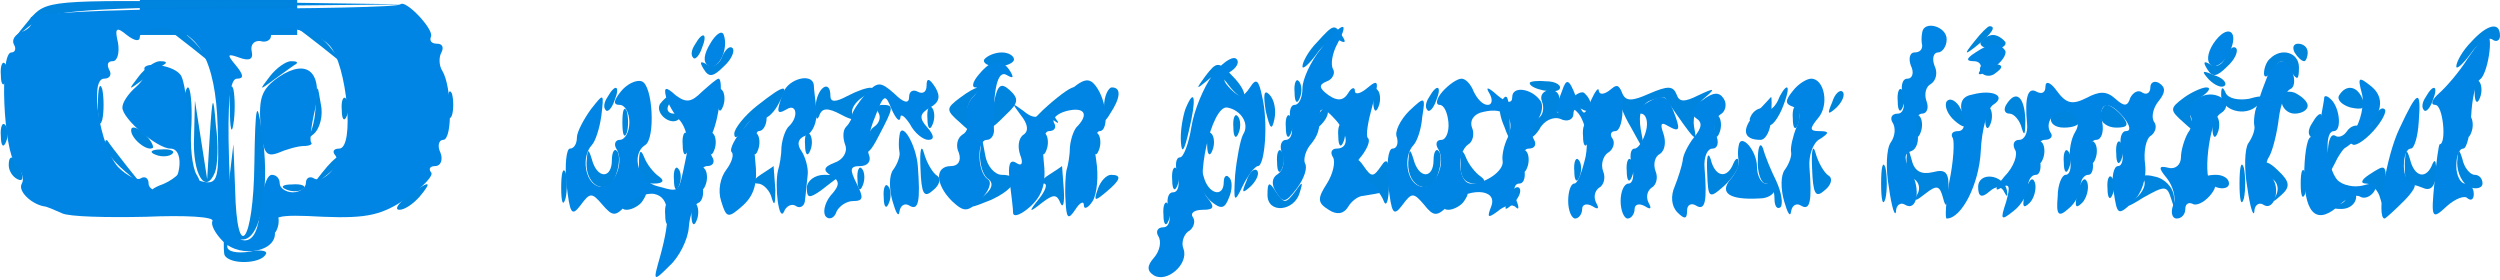
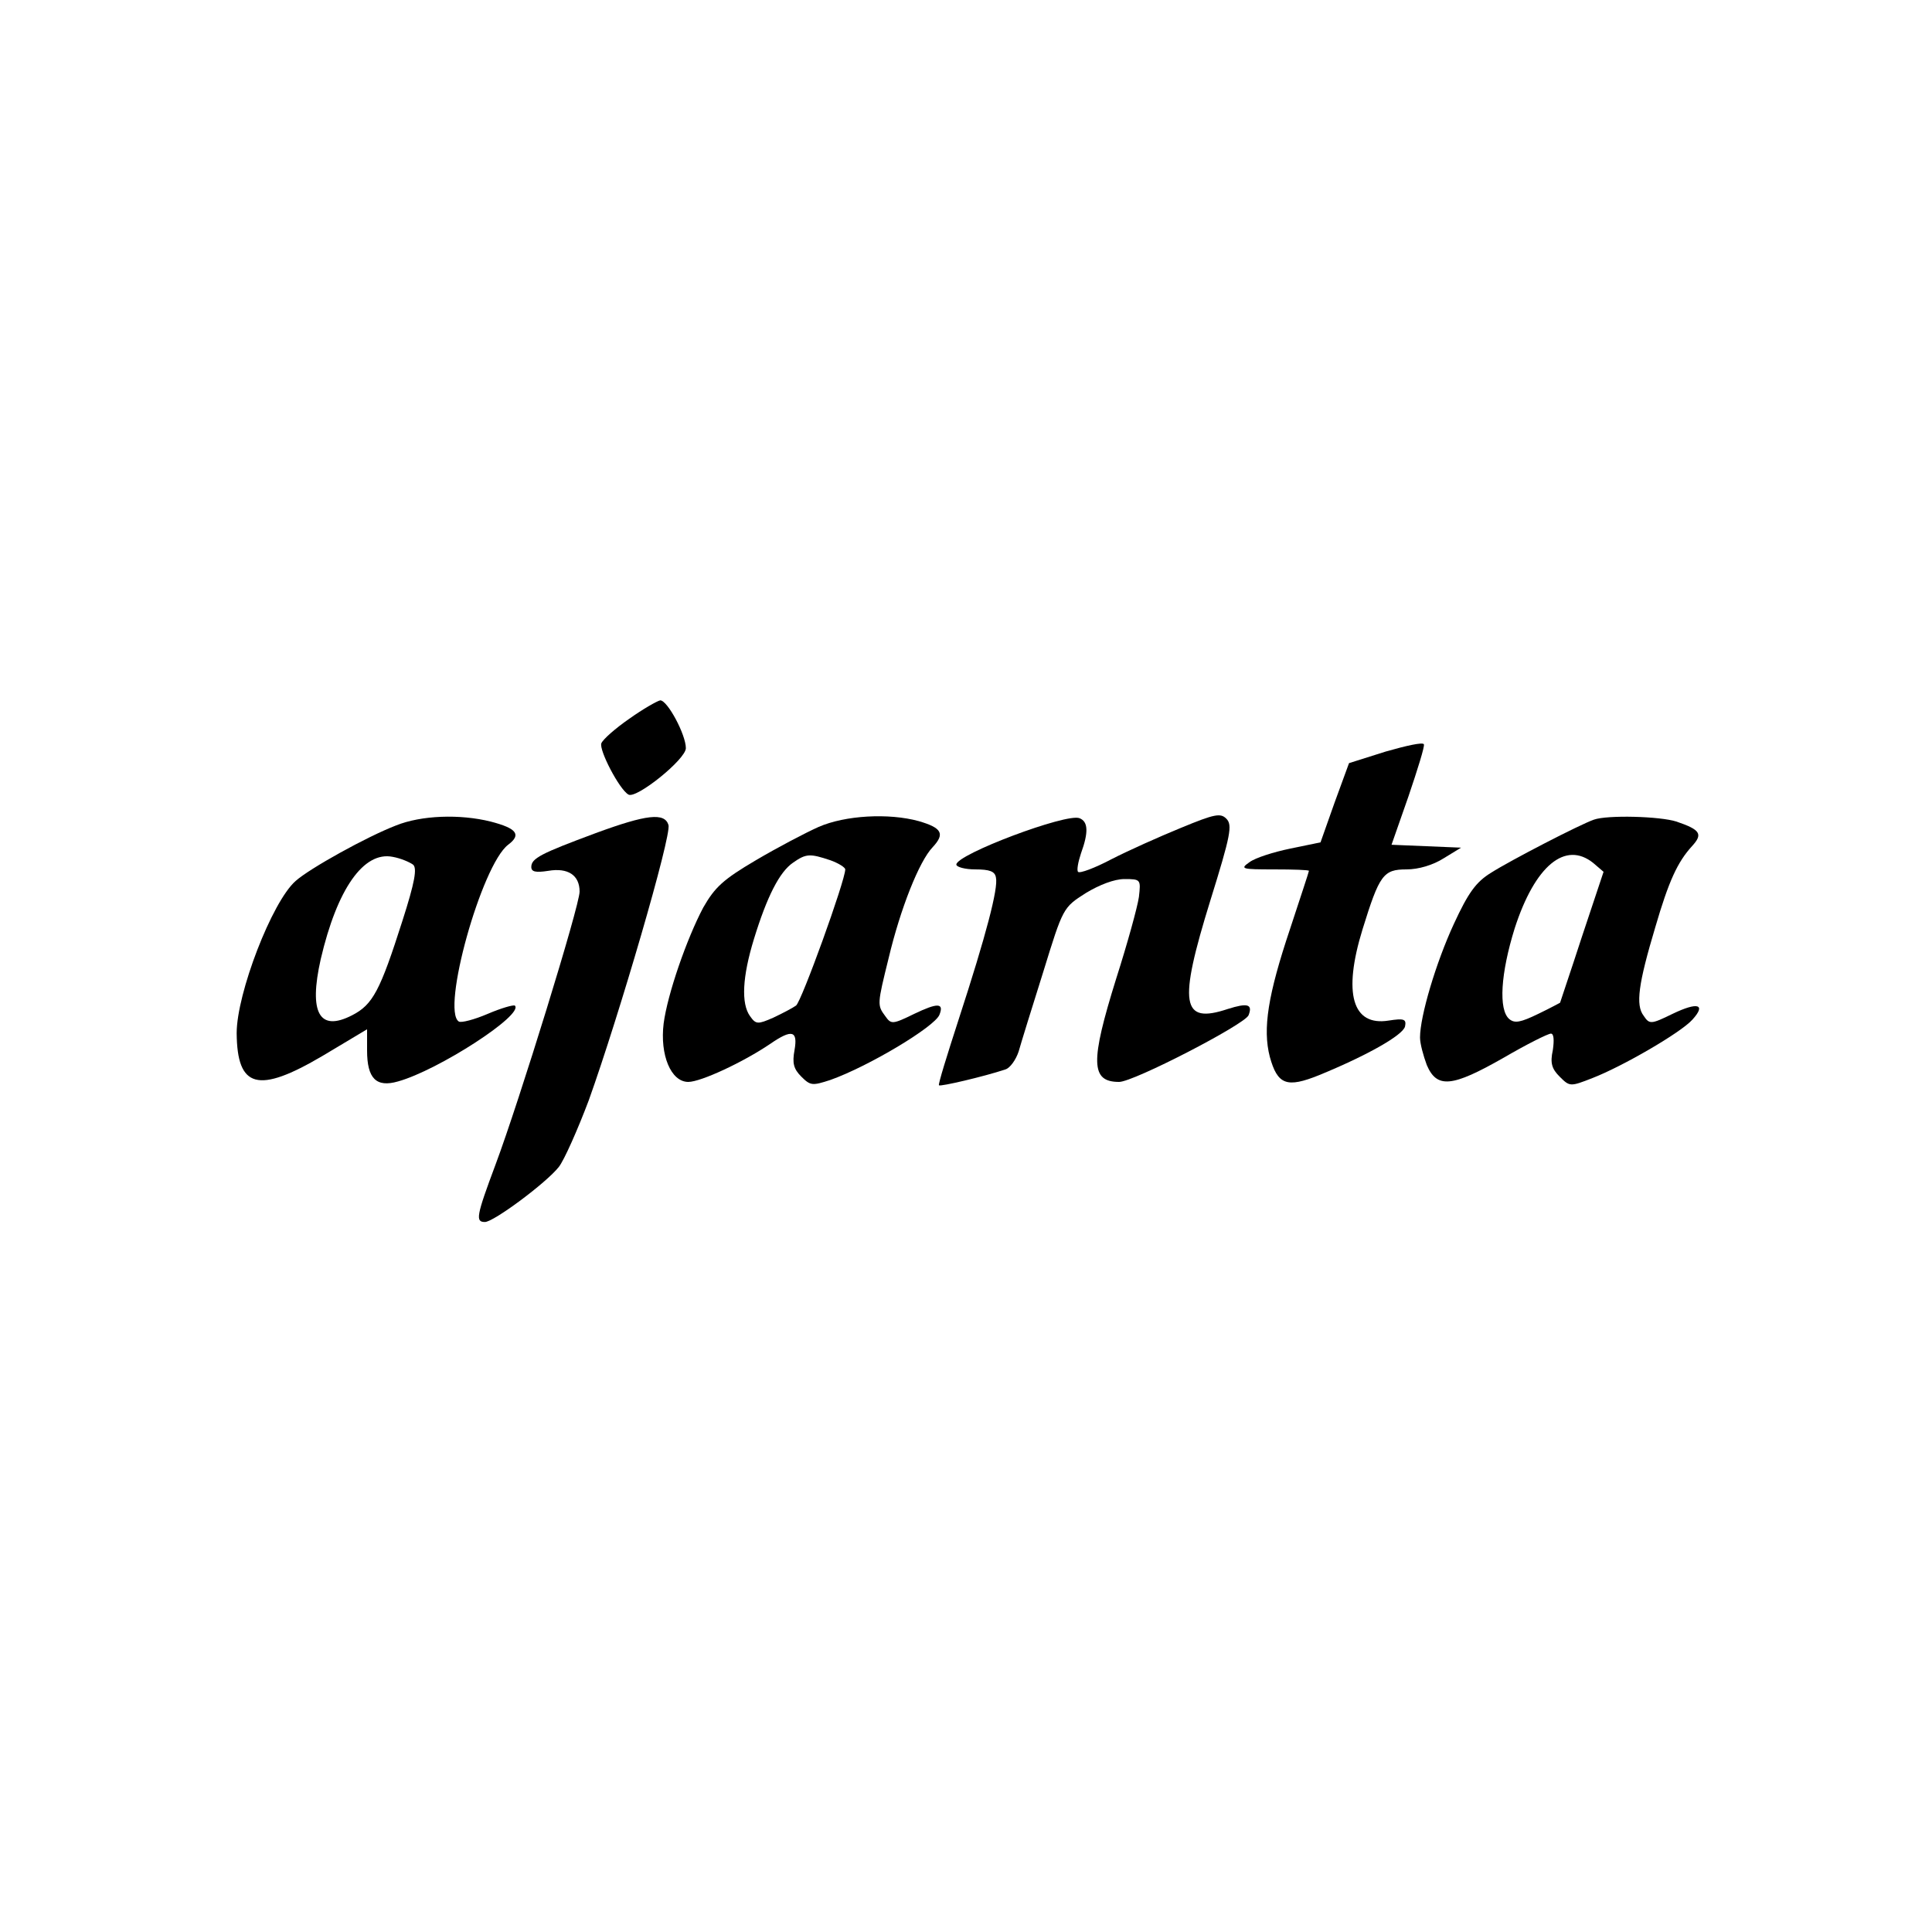
- <svg xmlns="http://www.w3.org/2000/svg" version="1.0" width="286" height="32" viewBox="0 0 286 32" preserveAspectRatio="xMidYMid meet">
-   <rect x="16" y="0" width="18" height="3" fill="rgb(0,131,223)" />
-   <rect x="16" y="1" width="18" height="3" fill="rgb(0,132,224)" />
-   <g transform="translate(0,32) scale(0.1,-0.1)" fill="#0085D8" stroke="none">
-     <path d="M2259 273 c-13 -16 -12 -17 4 -4 16 13 21 21 13 21 -2 0 -10 -8 -17 -17z" />
-     <path d="M795 269 c-4 -6 -5 -12 -2 -15 2 -3 7 2 10 11 7 17 1 20 -8 4z" />
-     <path d="M2625 260 c3 -5 8 -10 11 -10 2 0 4 5 4 10 0 6 -5 10 -11 10 -5 0 -7 -4 -4 -10z" />
-     <path d="M2527 229 c7 -7 15 -10 18 -7 3 3 -2 9 -12 12 -14 6 -15 5 -6 -5z" />
-     <path d="M1750 225 c0 -7 30 -13 34 -7 3 4 -4 9 -15 9 -10 1 -19 0 -19 -2z" />
-     <path d="M2096 203 c-6 -14 -5 -15 5 -6 7 7 10 15 7 18 -3 3 -9 -2 -12 -12z" />
-     <path d="M240 165 l-3 -50 -7 45 -7 45 -1 -42 c-2 -42 13 -67 24 -40 3 8 4 32 1 53 -3 37 -4 36 -7 -11z" />
-     <path d="M391 194 c0 -11 3 -14 6 -6 3 7 2 16 -1 19 -3 4 -6 -2 -5 -13z" />
-     <path d="M755 201 c-6 -11 13 -26 22 -17 4 3 1 6 -6 6 -7 0 -9 5 -6 10 3 6 4 10 1 10 -3 0 -7 -4 -11 -9z" />
-     <path d="M1411 174 c0 -11 3 -14 6 -6 3 7 2 16 -1 19 -3 4 -6 -2 -5 -13z" />
-     <path d="M178 143 c7 -3 16 -2 19 1 4 3 -2 6 -13 5 -11 0 -14 -3 -6 -6z" />
-   </g>
-   <g transform="translate(0,32) scale(0.1,-0.1)" fill="#0085DF" stroke="none">
-     <path d="M34 298 c-19 -23 -19 -23 2 -6 17 15 48 18 225 21 l204 2 -206 3 c-203 2 -206 2 -225 -20z" />
-     <path d="M191 287 c2 -1 15 -11 29 -22 l25 -20 -19 23 c-11 12 -24 22 -29 22 -6 0 -8 -1 -6 -3z" />
-     <path d="M341 287 c2 -1 15 -11 29 -22 l25 -20 -19 23 c-11 12 -24 22 -29 22 -6 0 -8 -1 -6 -3z" />
-     <path d="M1507 272 c-10 -10 -17 -23 -17 -28 0 -4 7 2 16 14 8 12 20 19 26 16 7 -4 8 -2 4 4 -9 15 -10 15 -29 -6z" />
-     <path d="M2827 272 c-10 -10 -17 -23 -17 -28 0 -4 7 2 16 14 8 12 20 20 25 17 5 -4 9 -1 9 4 0 17 -15 13 -33 -7z" />
-     <path d="M2266 272 c-2 -4 4 -8 14 -8 10 0 16 4 14 8 -3 4 -9 8 -14 8 -5 0 -11 -4 -14 -8z" />
-     <path d="M826 255 c-3 -9 -11 -13 -17 -9 -8 5 -9 3 -4 -5 6 -10 11 -9 23 3 9 8 13 18 10 21 -3 3 -8 -1 -12 -10z" />
-     <path d="M2546 255 c-3 -9 -11 -13 -17 -9 -8 5 -9 3 -4 -5 6 -10 11 -9 23 3 9 8 13 18 10 21 -3 3 -8 -1 -12 -10z" />
-     <path d="M1126 252 c-2 -4 4 -8 15 -8 10 0 19 4 19 8 0 4 -6 8 -14 8 -8 0 -17 -4 -20 -8z" />
-     <path d="M2597 253 c-4 -3 -7 -11 -7 -17 0 -6 5 -4 10 4 9 13 11 13 20 0 8 -13 10 -12 10 3 0 17 -20 23 -33 10z" />
-     <path d="M1 234 c0 -11 3 -14 6 -6 3 7 2 16 -1 19 -3 4 -6 -2 -5 -13z" />
-     <path d="M159 233 c-13 -17 -13 -17 6 -3 11 8 22 16 24 17 2 2 0 3 -6 3 -6 0 -17 -8 -24 -17z" />
-     <path d="M309 233 c-13 -17 -13 -17 6 -3 11 8 22 16 24 17 2 2 0 3 -6 3 -6 0 -17 -8 -24 -17z" />
-     <path d="M1379 233 c-11 -15 -11 -16 1 -6 11 10 16 9 26 -5 7 -9 14 -15 17 -12 2 3 -3 13 -13 23 -16 17 -18 17 -31 0z" />
-     <path d="M2266 238 c3 -5 10 -6 15 -3 13 9 11 12 -6 12 -8 0 -12 -4 -9 -9z" />
-     <path d="M112 200 c0 -19 2 -27 5 -17 2 9 2 25 0 35 -3 9 -5 1 -5 -18z" />
-     <path d="M263 195 c0 -22 2 -30 4 -17 2 12 2 30 0 40 -3 9 -5 -1 -4 -23z" />
-     <path d="M1137 202 c-6 -33 -6 -33 14 -13 14 13 15 18 4 28 -10 9 -14 6 -18 -15z" />
-     <path d="M1481 214 c0 -11 3 -14 6 -6 3 7 2 16 -1 19 -3 4 -6 -2 -5 -13z" />
-     <path d="M2831 214 c0 -11 3 -14 6 -6 3 7 2 16 -1 19 -3 4 -6 -2 -5 -13z" />
-     <path d="M209 183 c-1 -21 -1 -44 0 -51 1 -7 -8 -16 -21 -22 -16 -6 -18 -9 -6 -9 9 -1 20 4 23 9 4 6 11 7 17 4 7 -5 8 -2 3 6 -5 8 -8 33 -6 57 1 24 -1 43 -4 43 -3 0 -6 -17 -6 -37z" />
-     <path d="M361 200 c0 -15 -4 -30 -8 -36 -5 -5 -2 -4 5 2 8 6 12 22 9 35 -4 24 -4 24 -6 -1z" />
-     <path d="M512 200 c0 -14 2 -19 5 -12 2 6 2 18 0 25 -3 6 -5 1 -5 -13z" />
-     <path d="M695 209 c-4 -6 -5 -12 -2 -15 2 -3 7 2 10 11 7 17 1 20 -8 4z" />
-     <path d="M821 204 c0 -11 3 -14 6 -6 3 7 2 16 -1 19 -3 4 -6 -2 -5 -13z" />
-     <path d="M866 199 c-14 -11 -26 -26 -26 -32 0 -7 5 -4 11 6 6 9 14 15 19 12 5 -3 14 4 20 15 14 25 9 25 -24 -1z" />
-     <path d="M933 198 c0 -13 1 -17 4 -11 3 10 10 10 25 2 13 -7 18 -7 14 -1 -4 6 2 15 11 21 23 14 7 14 -18 1 -13 -7 -19 -7 -19 0 0 21 -16 9 -17 -12z" />
-     <path d="M1098 208 c-16 -12 -16 -14 0 -28 14 -13 15 -13 10 2 -4 8 -1 21 5 27 15 15 5 14 -15 -1z" />
-     <path d="M1193 194 c-15 -15 -21 -21 -12 -15 9 6 20 7 25 3 5 -4 6 -3 2 2 -4 5 0 15 10 22 9 7 14 14 10 14 -4 0 -20 -12 -35 -26z" />
-     <path d="M1263 198 c-2 -18 0 -20 7 -8 12 18 13 30 2 30 -4 0 -9 -10 -9 -22z" />
-     <path d="M1448 193 c5 -21 7 -23 10 -9 2 10 0 22 -6 28 -6 6 -7 0 -4 -19z" />
-     <path d="M1571 204 c0 -11 3 -14 6 -6 3 7 2 16 -1 19 -3 4 -6 -2 -5 -13z" />
-     <path d="M1635 209 c-4 -6 -5 -12 -2 -15 2 -3 7 2 10 11 7 17 1 20 -8 4z" />
-     <path d="M1764 204 c3 -8 1 -16 -4 -19 -6 -4 -10 -12 -10 -18 0 -7 5 -4 11 5 5 10 16 15 24 12 8 -4 15 -1 15 6 0 6 5 8 10 5 11 -7 14 8 3 18 -3 4 -12 -1 -20 -11 -12 -14 -14 -14 -10 -1 3 9 -1 16 -9 16 -8 0 -13 -6 -10 -13z" />
-     <path d="M1851 214 c-1 -7 6 -25 15 -40 l16 -29 -5 27 c-3 18 1 29 11 33 8 3 16 4 17 3 35 -51 37 -53 33 -33 -2 11 3 26 12 33 13 11 12 12 -7 3 -16 -8 -22 -8 -25 1 -4 10 -10 10 -31 1 -20 -9 -27 -9 -31 0 -3 8 -5 8 -5 1z" />
-     <path d="M2034 205 c-4 -8 -10 -13 -14 -10 -5 3 -12 0 -16 -6 -4 -7 -3 -9 4 -5 5 3 12 1 14 -5 2 -6 9 0 16 15 6 14 9 26 6 26 -2 0 -7 -7 -10 -15z" />
-     <path d="M2171 204 c0 -11 3 -14 6 -6 3 7 2 16 -1 19 -3 4 -6 -2 -5 -13z" />
-     <path d="M2498 208 c-16 -12 -16 -14 0 -28 14 -13 15 -12 9 3 -4 10 0 20 11 26 9 6 12 11 6 11 -5 0 -18 -6 -26 -12z" />
-     <path d="M2541 212 c-1 -18 28 -27 42 -12 10 10 7 12 -10 7 -12 -2 -24 0 -27 7 -3 7 -5 7 -5 -2z" />
-     <path d="M2610 205 c0 -8 7 -15 15 -15 8 0 15 4 15 9 0 5 -7 11 -15 15 -9 3 -15 0 -15 -9z" />
-     <path d="M2676 211 c-3 -5 3 -11 13 -14 14 -3 18 -1 14 9 -6 16 -19 18 -27 5z" />
-     <path d="M2775 209 c-4 -6 -5 -12 -2 -15 2 -3 7 2 10 11 7 17 1 20 -8 4z" />
-     <path d="M291 133 c-1 -91 -20 -116 -22 -30 l-2 52 -7 -60 c-4 -33 -5 -63 -3 -67 6 -11 41 -10 47 1 3 4 -6 6 -19 3 -14 -2 -25 0 -25 6 0 5 8 9 17 8 22 -1 33 63 22 127 -5 34 -7 27 -8 -40z" />
-     <path d="M1356 195 c-3 -9 -6 -26 -5 -38 1 -14 4 -9 9 13 9 37 7 52 -4 25z" />
-     <path d="M1717 203 c-3 -5 -1 -17 4 -28 6 -17 7 -16 6 8 -1 28 -3 32 -10 20z" />
-     <path d="M2227 204 c-3 -5 1 -15 9 -22 16 -14 18 -5 5 17 -5 7 -11 9 -14 5z" />
-     <path d="M2295 200 c-3 -5 -2 -10 4 -10 5 0 12 -8 14 -17 3 -10 4 -6 4 10 -1 27 -11 35 -22 17z" />
-     <path d="M712 180 c0 -14 2 -19 5 -12 2 6 2 18 0 25 -3 6 -5 1 -5 -13z" />
-     <path d="M1005 191 c3 -5 1 -12 -5 -16 -5 -3 -10 -14 -10 -23 0 -11 6 -6 15 12 18 34 18 36 4 36 -5 0 -8 -4 -4 -9z" />
-     <path d="M1061 184 c0 -11 3 -14 6 -6 3 7 2 16 -1 19 -3 4 -6 -2 -5 -13z" />
-     <path d="M1506 183 c-6 -14 -5 -15 5 -6 7 7 10 15 7 18 -3 3 -9 -2 -12 -12z" />
-     <path d="M2051 184 c0 -11 3 -14 6 -6 3 7 2 16 -1 19 -3 4 -6 -2 -5 -13z" />
-     <path d="M2271 184 c0 -11 3 -14 6 -6 3 7 2 16 -1 19 -3 4 -6 -2 -5 -13z" />
-     <path d="M2347 187 c-3 -7 3 -13 14 -13 22 0 25 12 5 19 -8 3 -16 0 -19 -6z" />
-     <path d="M2403 187 c0 -7 8 -13 18 -13 13 0 15 3 7 13 -6 7 -14 13 -18 13 -3 0 -7 -6 -7 -13z" />
-     <path d="M2716 185 c-3 -9 -10 -14 -15 -10 -5 3 -12 1 -16 -5 -4 -6 -10 -8 -14 -5 -5 2 -8 -7 -8 -22 0 -26 0 -26 11 -4 7 12 14 19 17 16 3 -3 14 4 24 15 10 11 16 23 13 25 -3 3 -8 -1 -12 -10z" />
-     <path d="M1471 174 c0 -11 3 -14 6 -6 3 7 2 16 -1 19 -3 4 -6 -2 -5 -13z" />
-     <path d="M1961 174 c0 -11 3 -14 6 -6 3 7 2 16 -1 19 -3 4 -6 -2 -5 -13z" />
-     <path d="M2191 174 c0 -11 3 -14 6 -6 3 7 2 16 -1 19 -3 4 -6 -2 -5 -13z" />
-     <path d="M2531 174 c0 -11 3 -14 6 -6 3 7 2 16 -1 19 -3 4 -6 -2 -5 -13z" />
-     <path d="M2645 179 c-4 -6 -5 -12 -2 -15 2 -3 7 2 10 11 7 17 1 20 -8 4z" />
-     <path d="M2821 174 c0 -11 3 -14 6 -6 3 7 2 16 -1 19 -3 4 -6 -2 -5 -13z" />
-     <path d="M1 164 c0 -11 3 -14 6 -6 3 7 2 16 -1 19 -3 4 -6 -2 -5 -13z" />
-     <path d="M150 171 c0 -10 19 -25 25 -20 1 2 -3 10 -11 17 -8 7 -14 8 -14 3z" />
-     <path d="M1531 164 c0 -11 3 -14 6 -6 3 7 2 16 -1 19 -3 4 -6 -2 -5 -13z" />
-     <path d="M1811 164 c0 -11 3 -14 6 -6 3 7 2 16 -1 19 -3 4 -6 -2 -5 -13z" />
-     <path d="M781 154 c0 -11 3 -14 6 -6 3 7 2 16 -1 19 -3 4 -6 -2 -5 -13z" />
-     <path d="M811 154 c0 -11 3 -14 6 -6 3 7 2 16 -1 19 -3 4 -6 -2 -5 -13z" />
-     <path d="M861 154 c0 -11 3 -14 6 -6 3 7 2 16 -1 19 -3 4 -6 -2 -5 -13z" />
-     <path d="M921 154 c0 -11 3 -14 6 -6 3 7 2 16 -1 19 -3 4 -6 -2 -5 -13z" />
-     <path d="M1191 154 c0 -11 3 -14 6 -6 3 7 2 16 -1 19 -3 4 -6 -2 -5 -13z" />
-     <path d="M1251 154 c0 -11 3 -14 6 -6 3 7 2 16 -1 19 -3 4 -6 -2 -5 -13z" />
-     <path d="M1381 154 c0 -11 3 -14 6 -6 3 7 2 16 -1 19 -3 4 -6 -2 -5 -13z" />
-     <path d="M120 153 c0 -5 10 -18 23 -29 l22 -19 -20 25 c-11 14 -21 27 -22 29 -2 2 -3 0 -3 -6z" />
-     <path d="M1053 128 c1 -30 4 -35 14 -26 8 6 10 14 5 17 -5 3 -12 15 -15 26 -3 11 -5 3 -4 -17z" />
-     <path d="M1121 143 c0 -12 4 -25 10 -28 6 -5 4 -12 -8 -21 -16 -13 -15 -13 10 -3 29 13 36 29 13 29 -8 0 -17 10 -19 23 -4 22 -4 22 -6 0z" />
-     <path d="M2011 138 c-1 -16 4 -28 9 -28 6 0 10 -7 10 -17 0 -9 3 -13 7 -10 3 4 1 17 -5 30 -6 12 -13 29 -15 37 -3 8 -6 3 -6 -12z" />
-     <path d="M2073 128 c1 -30 4 -35 14 -26 8 6 10 14 5 17 -5 3 -12 15 -15 26 -3 11 -5 3 -4 -17z" />
-     <path d="M2331 144 c0 -11 3 -14 6 -6 3 7 2 16 -1 19 -3 4 -6 -2 -5 -13z" />
-     <path d="M2391 144 c0 -11 3 -14 6 -6 3 7 2 16 -1 19 -3 4 -6 -2 -5 -13z" />
-     <path d="M2421 144 c0 -11 3 -14 6 -6 3 7 2 16 -1 19 -3 4 -6 -2 -5 -13z" />
-     <path d="M671 134 c-1 -29 26 -39 34 -13 4 11 4 23 1 26 -3 4 -6 -1 -6 -10 0 -22 -17 -22 -23 1 -4 13 -5 12 -6 -4z" />
-     <path d="M731 133 c-1 -16 5 -23 17 -23 10 0 13 3 6 8 -6 4 -14 14 -17 22 -4 10 -6 8 -6 -7z" />
-     <path d="M1461 134 c0 -11 3 -14 6 -6 3 7 2 16 -1 19 -3 4 -6 -2 -5 -13z" />
-     <path d="M1611 134 c-1 -29 26 -39 34 -13 4 11 4 23 1 26 -3 4 -6 -1 -6 -10 0 -22 -17 -22 -23 1 -4 13 -5 12 -6 -4z" />
-     <path d="M1671 133 c-1 -16 5 -23 17 -23 10 0 13 3 6 8 -6 4 -14 14 -17 22 -4 10 -6 8 -6 -7z" />
-     <path d="M1741 134 c0 -11 3 -14 6 -6 3 7 2 16 -1 19 -3 4 -6 -2 -5 -13z" />
-     <path d="M1953 123 c1 -30 2 -31 19 -16 10 9 18 21 17 27 0 6 -3 6 -6 -1 -7 -18 -21 -16 -26 5 -3 9 -5 3 -4 -15z" />
-     <path d="M2181 138 c0 -9 4 -20 9 -23 6 -4 7 -12 3 -18 -4 -8 -1 -7 9 1 14 11 17 10 21 -5 3 -12 5 -9 6 9 1 21 -3 25 -18 21 -13 -3 -21 1 -24 14 -4 15 -5 15 -6 1z" />
-     <path d="M2361 134 c0 -11 3 -14 6 -6 3 7 2 16 -1 19 -3 4 -6 -2 -5 -13z" />
-     <path d="M2751 133 c0 -13 1 -23 3 -23 2 0 11 -2 18 -5 9 -4 14 2 15 17 0 13 -1 17 -4 11 -7 -19 -21 -16 -26 5 -4 13 -5 11 -6 -5z" />
-     <path d="M2811 134 c0 -12 6 -24 14 -28 8 -3 15 -1 15 4 0 6 -4 10 -9 10 -5 0 -12 8 -14 18 -4 13 -5 12 -6 -4z" />
-     <path d="M10 131 c0 -6 4 -13 10 -16 6 -3 7 1 4 9 -7 18 -14 21 -14 7z" />
-     <path d="M369 123 c-13 -16 -12 -17 4 -4 16 13 21 21 13 21 -2 0 -10 -8 -17 -17z" />
-     <path d="M1550 133 c0 -7 6 -16 14 -20 7 -4 16 -15 19 -23 3 -8 6 1 6 20 1 26 -2 31 -9 20 -9 -13 -11 -13 -20 0 -6 9 -10 10 -10 3z" />
-     <path d="M1801 124 c0 -11 3 -14 6 -6 3 7 2 16 -1 19 -3 4 -6 -2 -5 -13z" />
-     <path d="M1861 124 c0 -11 3 -14 6 -6 3 7 2 16 -1 19 -3 4 -6 -2 -5 -13z" />
-     <path d="M2152 110 c0 -19 2 -27 5 -17 2 9 2 25 0 35 -3 9 -5 1 -5 -18z" />
-     <path d="M2562 110 c0 -19 2 -27 5 -17 2 9 2 25 0 35 -3 9 -5 1 -5 -18z" />
-     <path d="M2590 131 c0 -5 5 -13 10 -16 6 -4 7 -12 4 -18 -5 -9 -4 -9 6 0 10 9 10 15 -4 28 -9 9 -16 12 -16 6z" />
-     <path d="M642 105 c0 -16 2 -22 5 -12 2 9 2 23 0 30 -3 6 -5 -1 -5 -18z" />
-     <path d="M771 114 c0 -11 3 -14 6 -6 3 7 2 16 -1 19 -3 4 -6 -2 -5 -13z" />
-     <path d="M801 114 c0 -11 3 -14 6 -6 3 7 2 16 -1 19 -3 4 -6 -2 -5 -13z" />
-     <path d="M870 120 c-9 -6 -10 -10 -3 -10 6 0 14 -8 16 -17 3 -10 4 -6 4 10 -1 15 -2 27 -2 27 0 0 -7 -5 -15 -10z" />
-     <path d="M981 114 c0 -11 3 -14 6 -6 3 7 2 16 -1 19 -3 4 -6 -2 -5 -13z" />
-     <path d="M1200 120 c-8 -5 -11 -10 -6 -10 5 0 2 -8 -5 -17 -13 -16 -12 -17 3 -5 13 10 17 10 21 0 3 -7 5 -1 4 15 -1 15 -2 27 -2 27 0 0 -7 -5 -15 -10z" />
-     <path d="M1341 114 c0 -11 3 -14 6 -6 3 7 2 16 -1 19 -3 4 -6 -2 -5 -13z" />
-     <path d="M1371 119 c0 -9 6 -22 14 -29 12 -10 16 -9 21 4 4 9 4 20 0 23 -3 4 -6 1 -6 -5 0 -19 -18 -14 -23 6 -4 14 -5 14 -6 1z" />
-     <path d="M1426 113 c-6 -14 -5 -15 5 -6 7 7 10 15 7 18 -3 3 -9 -2 -12 -12z" />
-     <path d="M2632 110 c0 -14 2 -19 5 -12 2 6 2 18 0 25 -3 6 -5 1 -5 -13z" />
-     <path d="M2710 120 c-9 -6 -10 -10 -3 -10 6 0 14 -8 16 -17 3 -11 5 -7 6 10 1 30 1 30 -19 17z" />
-     <path d="M923 105 c0 -12 3 -12 16 -3 9 7 18 14 20 15 2 2 -5 3 -16 3 -11 0 -20 -7 -20 -15z" />
-     <path d="M1256 104 c-5 -14 -4 -15 9 -4 17 14 19 20 6 20 -5 0 -12 -7 -15 -16z" />
-     <path d="M2263 106 c0 -11 4 -13 13 -5 8 7 14 6 17 -1 3 -6 4 -5 3 2 -4 19 -33 22 -33 4z" />
-     <path d="M2317 101 c-4 -17 -3 -21 5 -13 5 5 8 16 6 23 -3 8 -7 3 -11 -10z" />
-     <path d="M2377 101 c-4 -17 -3 -21 5 -13 5 5 8 16 6 23 -3 8 -7 3 -11 -10z" />
-     <path d="M2411 104 c0 -11 3 -14 6 -6 3 7 2 16 -1 19 -3 4 -6 -2 -5 -13z" />
-     <path d="M2452 115 c4 -5 0 -15 -10 -23 -12 -10 -9 -10 10 2 25 14 27 14 32 -2 4 -13 4 -12 3 3 -1 11 -11 21 -22 23 -11 3 -17 1 -13 -3z" />
-     <path d="M2520 116 c0 -2 7 -6 15 -10 8 -3 15 -1 15 4 0 6 -7 10 -15 10 -8 0 -15 -2 -15 -4z" />
-     <path d="M328 103 c7 -3 16 -2 19 1 4 3 -2 6 -13 5 -11 0 -14 -3 -6 -6z" />
-     <path d="M466 95 c-11 -8 -15 -15 -9 -15 6 0 16 7 23 15 16 19 11 19 -14 0z" />
-     <path d="M1011 94 c0 -11 3 -14 6 -6 3 7 2 16 -1 19 -3 4 -6 -2 -5 -13z" />
-     <path d="M1450 97 c0 -22 31 -19 37 3 4 13 3 13 -6 0 -10 -13 -12 -13 -21 0 -8 13 -10 12 -10 -3z" />
-     <path d="M1726 93 c-6 -14 -5 -15 5 -6 7 7 10 15 7 18 -3 3 -9 -2 -12 -12z" />
-     <path d="M2684 102 c3 -5 0 -13 -6 -15 -9 -4 -10 -6 -1 -6 17 -1 25 16 12 25 -7 4 -9 3 -5 -4z" />
-     <path d="M720 90 c-9 -6 -10 -10 -3 -10 6 0 15 5 18 10 8 12 4 12 -15 0z" />
-     <path d="M1660 90 c-9 -6 -10 -10 -3 -10 6 0 15 5 18 10 8 12 4 12 -15 0z" />
-     <path d="M761 74 c0 -11 3 -14 6 -6 3 7 2 16 -1 19 -3 4 -6 -2 -5 -13z" />
-     <path d="M791 74 c0 -11 3 -14 6 -6 3 7 2 16 -1 19 -3 4 -6 -2 -5 -13z" />
-     <path d="M1331 74 c0 -11 3 -14 6 -6 3 7 2 16 -1 19 -3 4 -6 -2 -5 -13z" />
-     <path d="M311 64 c0 -11 3 -14 6 -6 3 7 2 16 -1 19 -3 4 -6 -2 -5 -13z" />
-   </g>
-   <g transform="translate(0,32) scale(0.1,-0.1)" fill="#0085E5" stroke="none">
-     <path d="M458 315 c-2 -3 -99 -5 -216 -5 -129 -1 -210 -5 -207 -11 4 -5 -1 -12 -9 -15 -9 -3 -13 -10 -10 -15 3 -5 1 -9 -3 -9 -14 0 -9 -113 5 -128 7 -8 10 -17 7 -22 -5 -8 10 -23 25 -26 3 0 12 -4 21 -8 8 -4 52 -5 96 -4 45 2 79 0 76 -5 -2 -4 3 -14 12 -23 21 -21 65 -11 59 13 -5 16 2 18 56 15 50 -2 67 2 95 21 19 13 32 27 28 30 -3 4 -1 7 5 7 6 0 9 7 6 15 -4 8 -2 15 3 15 11 0 10 61 -1 79 -4 6 -4 16 -1 21 3 6 1 10 -5 10 -6 0 -9 3 -7 8 4 8 -29 43 -35 37z m-298 -37 c0 5 11 10 25 10 41 0 62 -37 64 -113 2 -59 0 -66 -16 -63 -15 3 -18 13 -18 58 0 30 -4 60 -9 65 -10 12 -47 15 -40 4 2 -4 -3 -12 -11 -19 -8 -7 -15 -17 -15 -23 0 -13 40 -47 55 -47 18 0 11 -45 -8 -48 -9 -2 -17 2 -17 8 0 6 -4 9 -9 6 -4 -3 -16 3 -26 13 -21 24 -33 101 -16 101 7 0 9 5 6 10 -3 6 -2 10 4 10 5 0 8 9 6 21 -4 17 -2 19 10 9 9 -7 15 -8 15 -2z m217 -10 c20 -22 29 -118 11 -118 -6 0 -8 -3 -5 -7 9 -9 -13 -34 -24 -27 -5 3 -9 0 -9 -5 0 -6 -7 -11 -15 -11 -8 0 -15 5 -15 10 0 6 -4 10 -9 10 -6 0 -11 -17 -13 -37 -2 -26 -8 -38 -18 -38 -12 0 -16 18 -18 93 -2 65 1 92 9 92 8 0 8 4 -1 15 -11 13 -10 14 4 9 11 -4 16 -2 14 7 -2 8 3 13 10 12 6 -2 12 1 12 6 0 16 49 8 67 -11z" />
-     <path d="M319 232 c-20 -14 -23 -24 -21 -55 3 -32 6 -37 20 -32 9 4 23 8 30 8 6 0 10 2 8 4 -2 2 0 19 4 36 10 44 -8 61 -41 39z" />
-     <path d="M813 271 c-8 -13 -9 -22 -3 -26 11 -7 24 18 18 35 -2 6 -9 1 -15 -9z" />
-     <path d="M1511 264 c-12 -15 -21 -35 -21 -45 0 -11 -4 -19 -9 -19 -5 0 -7 -9 -4 -20 3 -11 0 -20 -6 -20 -5 0 -8 -7 -4 -16 3 -9 1 -19 -5 -23 -7 -4 -8 -12 -2 -21 8 -13 11 -12 24 5 8 11 12 23 9 28 -2 4 0 13 5 20 10 12 12 18 12 38 0 6 7 4 15 -5 17 -17 20 -36 4 -36 -5 0 -8 -4 -4 -10 3 -5 0 -19 -7 -30 -11 -17 -11 -22 2 -30 9 -6 17 -5 22 3 4 7 12 13 18 13 5 1 13 2 17 3 4 0 -2 7 -12 15 -15 11 -17 17 -7 28 6 8 10 17 7 20 -3 2 0 19 5 37 8 28 7 31 -5 21 -8 -7 -15 -9 -15 -4 0 5 -4 4 -8 -3 -5 -8 -12 -9 -22 -2 -11 8 -12 12 -2 16 6 2 10 9 7 14 -3 5 -1 18 5 29 15 28 5 25 -19 -6z" />
-     <path d="M2199 283 c-1 -5 -1 -11 0 -15 0 -5 -3 -8 -9 -8 -5 0 -7 -7 -4 -15 4 -8 2 -15 -4 -15 -6 0 -8 -9 -5 -20 3 -12 0 -20 -6 -20 -7 0 -9 -5 -6 -10 4 -6 3 -16 -2 -23 -5 -7 -6 -30 -2 -52 3 -22 7 -34 8 -27 0 7 5 11 10 8 14 -9 19 17 7 38 -8 14 -8 20 0 23 7 2 10 13 7 23 -3 11 0 20 6 20 5 0 8 6 5 14 -3 8 -1 17 5 20 6 4 8 13 4 21 -3 8 -1 15 4 15 5 0 10 7 10 15 0 15 -26 22 -28 8z" />
-     <path d="M2532 270 c-7 -11 -8 -21 -2 -25 5 -3 14 3 20 14 13 26 -2 35 -18 11z" />
-     <path d="M2823 253 c-10 -16 -25 -33 -33 -40 -8 -7 -10 -13 -4 -13 9 0 13 -45 5 -45 -1 0 -4 -20 -6 -44 -4 -41 -3 -43 14 -27 10 9 21 13 24 9 4 -3 7 -1 7 5 0 7 -4 12 -10 12 -5 0 -10 9 -10 20 0 11 3 20 8 20 4 0 8 17 9 37 1 20 5 39 10 42 9 6 16 51 8 51 -2 0 -12 -12 -22 -27z" />
-     <path d="M2260 260 c-11 -7 -11 -10 -2 -10 7 0 10 -5 7 -11 -4 -6 2 -5 13 2 12 7 18 17 16 21 -7 10 -16 10 -34 -2z" />
-     <path d="M1387 234 c-10 -14 -21 -40 -24 -59 -3 -19 -9 -35 -13 -35 -5 0 -6 -9 -3 -20 3 -11 1 -20 -5 -20 -6 0 -8 -9 -5 -20 3 -12 0 -20 -6 -20 -7 0 -9 -5 -6 -10 4 -6 2 -17 -5 -25 -8 -9 -8 -15 0 -20 15 -9 40 13 34 30 -3 7 0 16 5 20 6 3 9 11 6 16 -4 5 1 9 11 9 13 0 14 3 5 14 -15 17 5 106 23 103 16 -3 26 -19 18 -31 -3 -6 -7 -26 -9 -46 -2 -32 -1 -33 9 -12 6 12 14 22 17 22 8 0 12 50 5 79 -4 20 -7 22 -14 11 -8 -12 -12 -12 -22 -2 -10 10 -10 14 1 21 7 5 9 11 5 14 -5 3 -17 -6 -27 -19z" />
-     <path d="M1120 235 c-7 -8 -9 -15 -4 -15 4 0 3 -5 -3 -11 -6 -6 -9 -17 -7 -24 3 -7 1 -16 -5 -19 -6 -4 -8 -13 -4 -21 3 -9 -1 -15 -9 -15 -19 0 -18 -21 1 -40 14 -13 18 -13 33 2 10 10 13 20 8 23 -12 8 -13 45 -1 45 5 0 9 6 8 13 -1 44 4 68 15 61 7 -4 8 -3 4 4 -10 16 -21 15 -36 -3z" />
-     <path d="M2594 233 c-4 -10 -8 -21 -9 -25 -2 -5 -4 -11 -5 -15 -1 -5 -2 -12 -1 -17 1 -4 -2 -13 -7 -20 -4 -6 -5 -29 -1 -51 3 -22 7 -34 8 -27 0 7 5 11 10 8 13 -9 21 20 9 32 -6 6 -7 16 -2 23 4 7 9 27 11 44 2 16 8 31 13 33 10 4 2 32 -10 32 -4 0 -11 -8 -16 -17z" />
-     <path d="M710 215 c-8 -10 -9 -15 -1 -15 6 0 11 -9 11 -20 0 -11 -5 -20 -11 -20 -5 0 -7 -5 -4 -10 11 -17 -5 -49 -21 -43 -15 5 -19 34 -7 47 4 4 9 19 11 34 3 26 3 26 -12 7 -8 -11 -16 -26 -16 -32 0 -7 -3 -13 -8 -13 -4 0 -6 -18 -4 -40 4 -35 6 -38 16 -25 11 15 13 15 25 1 12 -14 15 -14 28 0 9 8 23 14 32 12 17 -4 19 -25 6 -72 -8 -28 -8 -29 11 -10 11 10 21 30 22 44 1 14 6 26 11 28 5 2 7 12 4 22 -3 12 0 20 6 20 7 0 9 5 6 10 -4 6 -4 19 0 28 8 18 13 62 7 62 -2 0 -10 -7 -19 -15 -12 -12 -18 -13 -30 -4 -11 10 -14 10 -11 -2 2 -7 9 -20 16 -27 8 -10 11 -26 6 -46 -8 -38 -6 -36 -32 -29 -21 5 -31 36 -14 47 12 7 9 69 -4 73 -6 2 -17 -3 -24 -12z" />
-     <path d="M896 214 c-8 -22 -8 -26 4 -19 11 7 14 -8 3 -19 -4 -3 -8 -14 -9 -24 0 -9 -2 -21 -4 -27 -4 -18 1 -60 7 -47 2 6 9 10 14 6 5 -3 10 1 10 8 1 7 2 20 3 28 1 8 -3 21 -7 27 -6 8 -4 15 5 18 8 3 13 16 12 28 -1 12 -3 25 -3 30 -2 14 -29 7 -35 -9z" />
-     <path d="M990 212 c-8 -9 -15 -20 -15 -23 0 -4 -3 -10 -7 -14 -4 -4 -4 -13 -1 -21 3 -8 -3 -17 -12 -20 -13 -5 -14 -9 -4 -15 10 -6 10 -11 -1 -23 -7 -9 -9 -20 -5 -24 4 -4 10 -1 12 6 3 6 11 12 19 12 12 0 12 4 4 20 -8 16 -8 20 4 20 9 0 13 6 10 13 -3 8 0 27 7 43 10 27 12 27 19 9 5 -11 9 -15 10 -10 0 6 5 2 11 -7 5 -10 15 -18 21 -18 7 0 7 5 -1 14 -10 11 -9 16 3 23 11 6 12 13 6 23 -7 11 -10 11 -10 2 0 -7 -4 -10 -10 -7 -5 3 -10 1 -10 -6 0 -8 -6 -7 -17 4 -16 14 -19 14 -33 -1z" />
-     <path d="M1211 204 c-20 -20 -27 -22 -40 -11 -14 10 -14 10 -3 -5 8 -10 9 -18 3 -22 -6 -4 -7 -14 -4 -23 4 -10 2 -14 -5 -9 -7 4 -9 -3 -7 -21 2 -16 4 -32 4 -37 1 -5 10 -1 20 8 14 13 18 27 15 52 -2 20 0 34 6 34 6 0 9 4 6 9 -3 5 3 11 14 14 20 5 26 -3 13 -17 -4 -3 -8 -14 -9 -24 0 -9 -2 -21 -4 -27 -1 -5 -2 -21 -1 -35 1 -20 3 -22 11 -10 5 8 10 11 10 5 0 -5 5 -3 10 5 5 8 7 29 4 47 -3 18 -1 33 4 33 10 0 9 30 -2 48 -10 16 -17 14 -45 -14z" />
-     <path d="M1650 215 c-7 -8 -8 -15 -3 -15 5 0 9 -9 10 -20 1 -11 -3 -20 -8 -20 -6 0 -7 -5 -4 -10 11 -17 -5 -49 -21 -43 -15 5 -19 34 -7 47 4 4 9 18 10 32 4 24 3 24 -15 7 -10 -10 -17 -24 -14 -30 2 -7 0 -13 -5 -13 -5 0 -7 -18 -5 -40 4 -35 6 -38 16 -25 11 15 13 15 25 1 11 -14 15 -14 28 -1 21 21 57 20 49 -1 -5 -13 -4 -14 7 -6 8 7 17 9 21 5 4 -4 4 0 0 10 -3 9 -2 17 4 17 6 0 8 9 5 20 -3 12 0 20 6 20 7 0 9 5 6 10 -4 6 -2 16 4 23 5 7 7 17 3 22 -10 14 -32 17 -32 4 0 -8 -6 -7 -17 2 -11 10 -14 10 -9 2 4 -7 3 -13 -2 -13 -6 0 -12 7 -16 15 -3 8 -9 15 -14 15 -5 0 -15 -7 -22 -15z m75 -52 c-5 -10 -7 -22 -6 -27 2 -11 -19 -26 -36 -26 -15 0 -17 36 -3 45 5 3 7 12 4 19 -3 8 2 16 13 18 25 6 37 -7 28 -29z" />
-     <path d="M1787 216 c-9 -23 -9 -28 2 -22 16 11 31 -21 25 -53 -4 -17 -9 -31 -13 -31 -4 0 -7 -9 -7 -20 0 -11 4 -20 8 -20 4 0 8 5 8 11 0 5 5 7 12 3 6 -4 8 -3 4 4 -3 6 -2 13 3 17 6 3 8 12 5 19 -3 8 0 17 5 21 6 3 9 11 6 16 -4 5 -2 9 3 9 5 0 9 13 8 29 -1 22 -4 27 -13 19 -7 -6 -13 -7 -14 -2 0 5 -4 0 -9 -11 -8 -19 -8 -19 -17 4 -8 21 -11 22 -16 7z" />
-     <path d="M2051 216 c-9 -11 -9 -15 0 -18 8 -3 10 -11 4 -24 -4 -10 -7 -23 -6 -28 1 -4 -2 -13 -7 -20 -5 -6 -5 -22 -1 -36 4 -14 7 -19 8 -12 1 7 6 10 11 7 11 -7 13 5 10 44 -1 13 4 28 12 32 11 7 11 9 -1 9 -11 0 -11 3 -1 15 13 15 7 45 -8 45 -5 0 -15 -6 -21 -14z" />
-     <path d="M2340 221 c0 -7 -4 -9 -10 -6 -10 6 -14 -6 -11 -37 1 -10 -3 -18 -9 -18 -6 0 -8 -5 -5 -11 4 -5 -1 -20 -12 -31 -10 -12 -12 -18 -4 -13 10 6 11 2 6 -16 -7 -21 -6 -22 9 -10 9 7 16 20 16 27 0 8 4 14 9 14 5 0 7 9 4 20 -3 12 0 20 6 20 7 0 10 4 7 8 -9 14 9 31 23 23 9 -6 10 -14 5 -22 -5 -8 -7 -22 -6 -31 2 -10 0 -18 -5 -18 -4 0 -9 -11 -9 -25 -2 -21 1 -24 12 -14 8 6 14 18 14 25 0 8 4 14 9 14 5 0 7 9 4 20 -3 11 -1 20 5 20 6 0 9 9 7 20 -5 24 8 26 25 5 7 -9 8 -15 2 -15 -5 0 -8 -9 -5 -20 3 -11 1 -20 -4 -20 -5 0 -8 -13 -5 -29 4 -27 5 -28 21 -13 11 10 17 28 15 44 -2 15 1 30 7 33 5 4 7 11 3 16 -3 5 -1 16 6 24 7 9 8 15 0 20 -5 3 -10 1 -10 -5 0 -6 -4 -9 -9 -6 -5 4 -11 0 -14 -6 -3 -10 -7 -10 -17 -1 -10 9 -18 9 -33 1 -16 -8 -23 -7 -34 8 -7 10 -13 12 -13 5z" />
-     <path d="M2702 213 c3 -12 -1 -32 -10 -45 -15 -22 -15 -22 2 -9 30 25 37 47 19 62 -15 12 -16 11 -11 -8z" />
-     <path d="M1947 205 c-12 -9 -14 -15 -7 -20 8 -5 7 -11 -2 -22 -7 -9 -13 -21 -13 -27 -1 -6 -5 -19 -9 -29 -5 -11 -4 -23 3 -30 8 -8 11 -8 11 2 0 7 5 9 10 6 11 -7 13 5 10 43 -1 12 3 22 9 22 6 0 8 7 4 16 -3 9 -1 19 5 23 6 3 8 12 4 18 -5 8 -12 8 -25 -2z" />
-     <path d="M2257 212 c-12 -2 -16 -9 -12 -23 4 -11 2 -19 -5 -19 -6 0 -9 -3 -6 -8 2 -4 1 -26 -4 -50 -4 -23 -5 -42 -3 -42 17 0 37 39 39 77 1 25 8 49 14 53 16 10 0 18 -23 12z" />
-     <path d="M2517 209 c-10 -6 -15 -14 -12 -20 4 -5 3 -15 -2 -21 -4 -7 -8 -20 -8 -28 0 -8 -6 -14 -14 -12 -12 3 -12 0 -2 -12 7 -9 11 -23 7 -31 -3 -8 -1 -15 4 -15 6 0 10 5 10 11 0 5 3 8 8 6 4 -3 13 1 20 9 7 8 8 14 3 14 -12 0 -4 72 9 80 18 11 -4 29 -23 19z" />
-     <path d="M1880 200 c-8 -5 -10 -10 -3 -10 6 0 9 -9 6 -20 -3 -11 -9 -20 -13 -20 -5 0 -6 -9 -3 -20 3 -11 1 -20 -4 -20 -5 0 -9 -9 -9 -20 0 -11 4 -20 8 -20 4 0 8 5 8 11 0 5 5 7 12 3 6 -4 8 -3 4 4 -3 6 -2 13 3 17 6 3 8 12 5 19 -3 8 -1 17 5 20 6 4 7 14 4 23 -4 11 -3 14 5 9 14 -8 15 -5 6 18 -7 18 -13 19 -34 6z" />
-     <path d="M2008 190 c-16 -18 -14 -30 6 -30 6 0 12 11 12 25 1 14 1 25 0 24 0 0 -8 -9 -18 -19z" />
-     <path d="M2659 209 c0 -2 -2 -13 -4 -24 -2 -11 -8 -21 -12 -22 -4 -2 -7 -22 -7 -45 1 -45 16 -56 42 -31 8 7 17 11 22 8 5 -3 12 0 16 6 5 8 1 11 -12 7 -11 -3 -24 0 -30 6 -12 14 -16 56 -4 56 9 0 7 26 -3 36 -4 4 -7 5 -8 3z" />
-     <path d="M2745 173 c-15 -31 -27 -103 -17 -103 1 0 11 9 22 20 11 11 16 20 10 20 -5 0 -10 9 -10 20 0 11 3 20 8 20 4 0 8 14 9 30 3 39 -1 38 -22 -7z" />
-     <path d="M853 176 c-12 -13 -19 -27 -16 -30 3 -3 0 -12 -6 -20 -7 -9 -10 -24 -6 -36 6 -20 8 -20 25 -5 13 12 17 26 14 51 -2 19 0 34 4 34 5 0 9 7 9 15 0 19 0 19 -24 -9z" />
-     <path d="M1029 165 c-1 -6 -1 -14 0 -19 1 -4 -2 -13 -7 -20 -5 -6 -5 -22 -1 -36 4 -14 7 -19 8 -12 1 7 6 10 11 7 11 -7 13 5 10 45 -2 25 -19 53 -21 35z" />
-     <path d="M1989 153 c-1 -4 -1 -12 0 -17 1 -4 -3 -14 -10 -22 -12 -15 0 -23 34 -21 18 0 25 17 7 17 -5 0 -10 9 -10 19 0 19 -19 40 -21 24z" />
+ <svg xmlns="http://www.w3.org/2000/svg" version="1.0" width="400pt" height="400pt" viewBox="0 0 400 400" preserveAspectRatio="xMidYMid meet">
+   <g transform="translate(0,400) scale(0.1,-0.1)" fill="#000000" stroke="none">
+     <path d="M1303 2512 c-29 -20 -55 -43 -58 -51 -5 -14 37 -95 56 -106 16 -10 119 73 119 96 0 28 -38 99 -53 99 -6 -1 -36 -18 -64 -38z" />
+     <path d="M2869 2444 l-76 -24 -30 -82 -29 -82 -63 -13 c-34 -7 -72 -19 -84 -28 -20 -14 -17 -15 51 -15 39 0 72 -1 72 -3 0 -2 -18 -56 -39 -120 -46 -137 -57 -207 -42 -265 16 -58 35 -65 102 -38 100 41 174 83 178 101 3 15 -2 17 -34 12 -75 -12 -95 56 -54 189 35 113 43 124 91 124 25 0 55 9 77 23 l36 22 -72 3 -72 3 35 100 c19 56 34 104 32 108 -2 5 -37 -3 -79 -15z" />
+     <path d="M2445 2286 c-44 -18 -109 -47 -144 -65 -34 -18 -66 -30 -69 -26 -3 3 0 20 6 38 16 44 15 66 -3 73 -27 11 -255 -75 -255 -96 0 -5 18 -10 39 -10 30 0 41 -4 43 -17 5 -22 -20 -118 -77 -293 -24 -74 -43 -135 -41 -137 3 -3 93 18 138 33 9 3 21 19 27 37 5 18 28 92 51 165 41 133 41 133 88 163 28 17 59 29 80 29 34 0 34 -1 30 -37 -3 -21 -24 -97 -47 -169 -54 -173 -53 -214 6 -214 30 0 260 119 268 138 9 23 -2 26 -43 13 -96 -32 -103 9 -36 225 42 135 46 156 33 169 -12 12 -24 10 -94 -19z" />
+     <path d="M820 2291 c-60 -23 -179 -89 -208 -115 -49 -43 -122 -233 -122 -315 1 -114 44 -126 178 -47 l92 55 0 -44 c0 -58 19 -77 64 -64 83 23 261 138 242 157 -3 2 -28 -5 -56 -17 -28 -12 -55 -19 -60 -16 -37 23 47 324 102 366 28 21 18 34 -36 48 -64 16 -144 13 -196 -8z m35 -81 c9 -7 4 -36 -22 -117 -46 -144 -61 -173 -104 -195 -68 -35 -90 5 -65 116 34 146 89 224 149 212 17 -3 35 -11 42 -16z" />
+     <path d="M1233 2275 c-113 -42 -133 -52 -133 -70 0 -10 9 -12 35 -8 41 7 65 -9 65 -43 0 -29 -125 -434 -174 -565 -40 -107 -42 -119 -22 -119 18 0 127 81 153 114 11 14 39 77 62 138 62 173 172 549 165 570 -8 26 -45 22 -151 -17z" />
+     <path d="M1695 2288 c-27 -12 -86 -43 -130 -69 -68 -40 -85 -56 -109 -98 -34 -64 -74 -179 -82 -240 -8 -65 15 -121 51 -121 26 0 114 41 170 79 45 31 57 27 50 -13 -5 -27 -2 -39 14 -55 19 -19 23 -19 60 -7 79 28 216 110 226 135 10 25 -4 25 -52 2 -45 -22 -48 -22 -60 -5 -17 23 -17 24 7 121 24 101 63 200 91 229 26 28 19 40 -29 54 -62 17 -152 12 -207 -12z m24 -69 c17 -6 31 -15 31 -19 0 -23 -91 -275 -102 -282 -7 -5 -28 -16 -47 -25 -32 -14 -36 -14 -48 3 -19 26 -16 82 8 160 27 88 53 139 81 158 27 19 35 19 77 5z" />
+     <path d="M3300 2303 c-29 -10 -174 -85 -213 -110 -31 -19 -47 -41 -77 -106 -37 -80 -70 -191 -70 -235 0 -13 7 -38 14 -57 21 -49 52 -46 159 15 48 28 92 50 98 50 6 0 7 -13 4 -34 -6 -27 -2 -39 14 -55 21 -21 22 -21 68 -3 62 24 183 94 207 121 29 32 11 37 -41 12 -45 -22 -48 -22 -60 -4 -17 22 -11 66 24 183 28 96 46 135 76 168 23 25 18 34 -32 51 -34 11 -143 14 -171 4z m-1 -90 l21 -18 -45 -135 c-24 -74 -45 -135 -45 -136 0 0 -20 -11 -45 -23 -37 -18 -49 -20 -60 -11 -23 19 -18 95 11 188 42 130 105 182 163 135z" />
  </g>
</svg>
